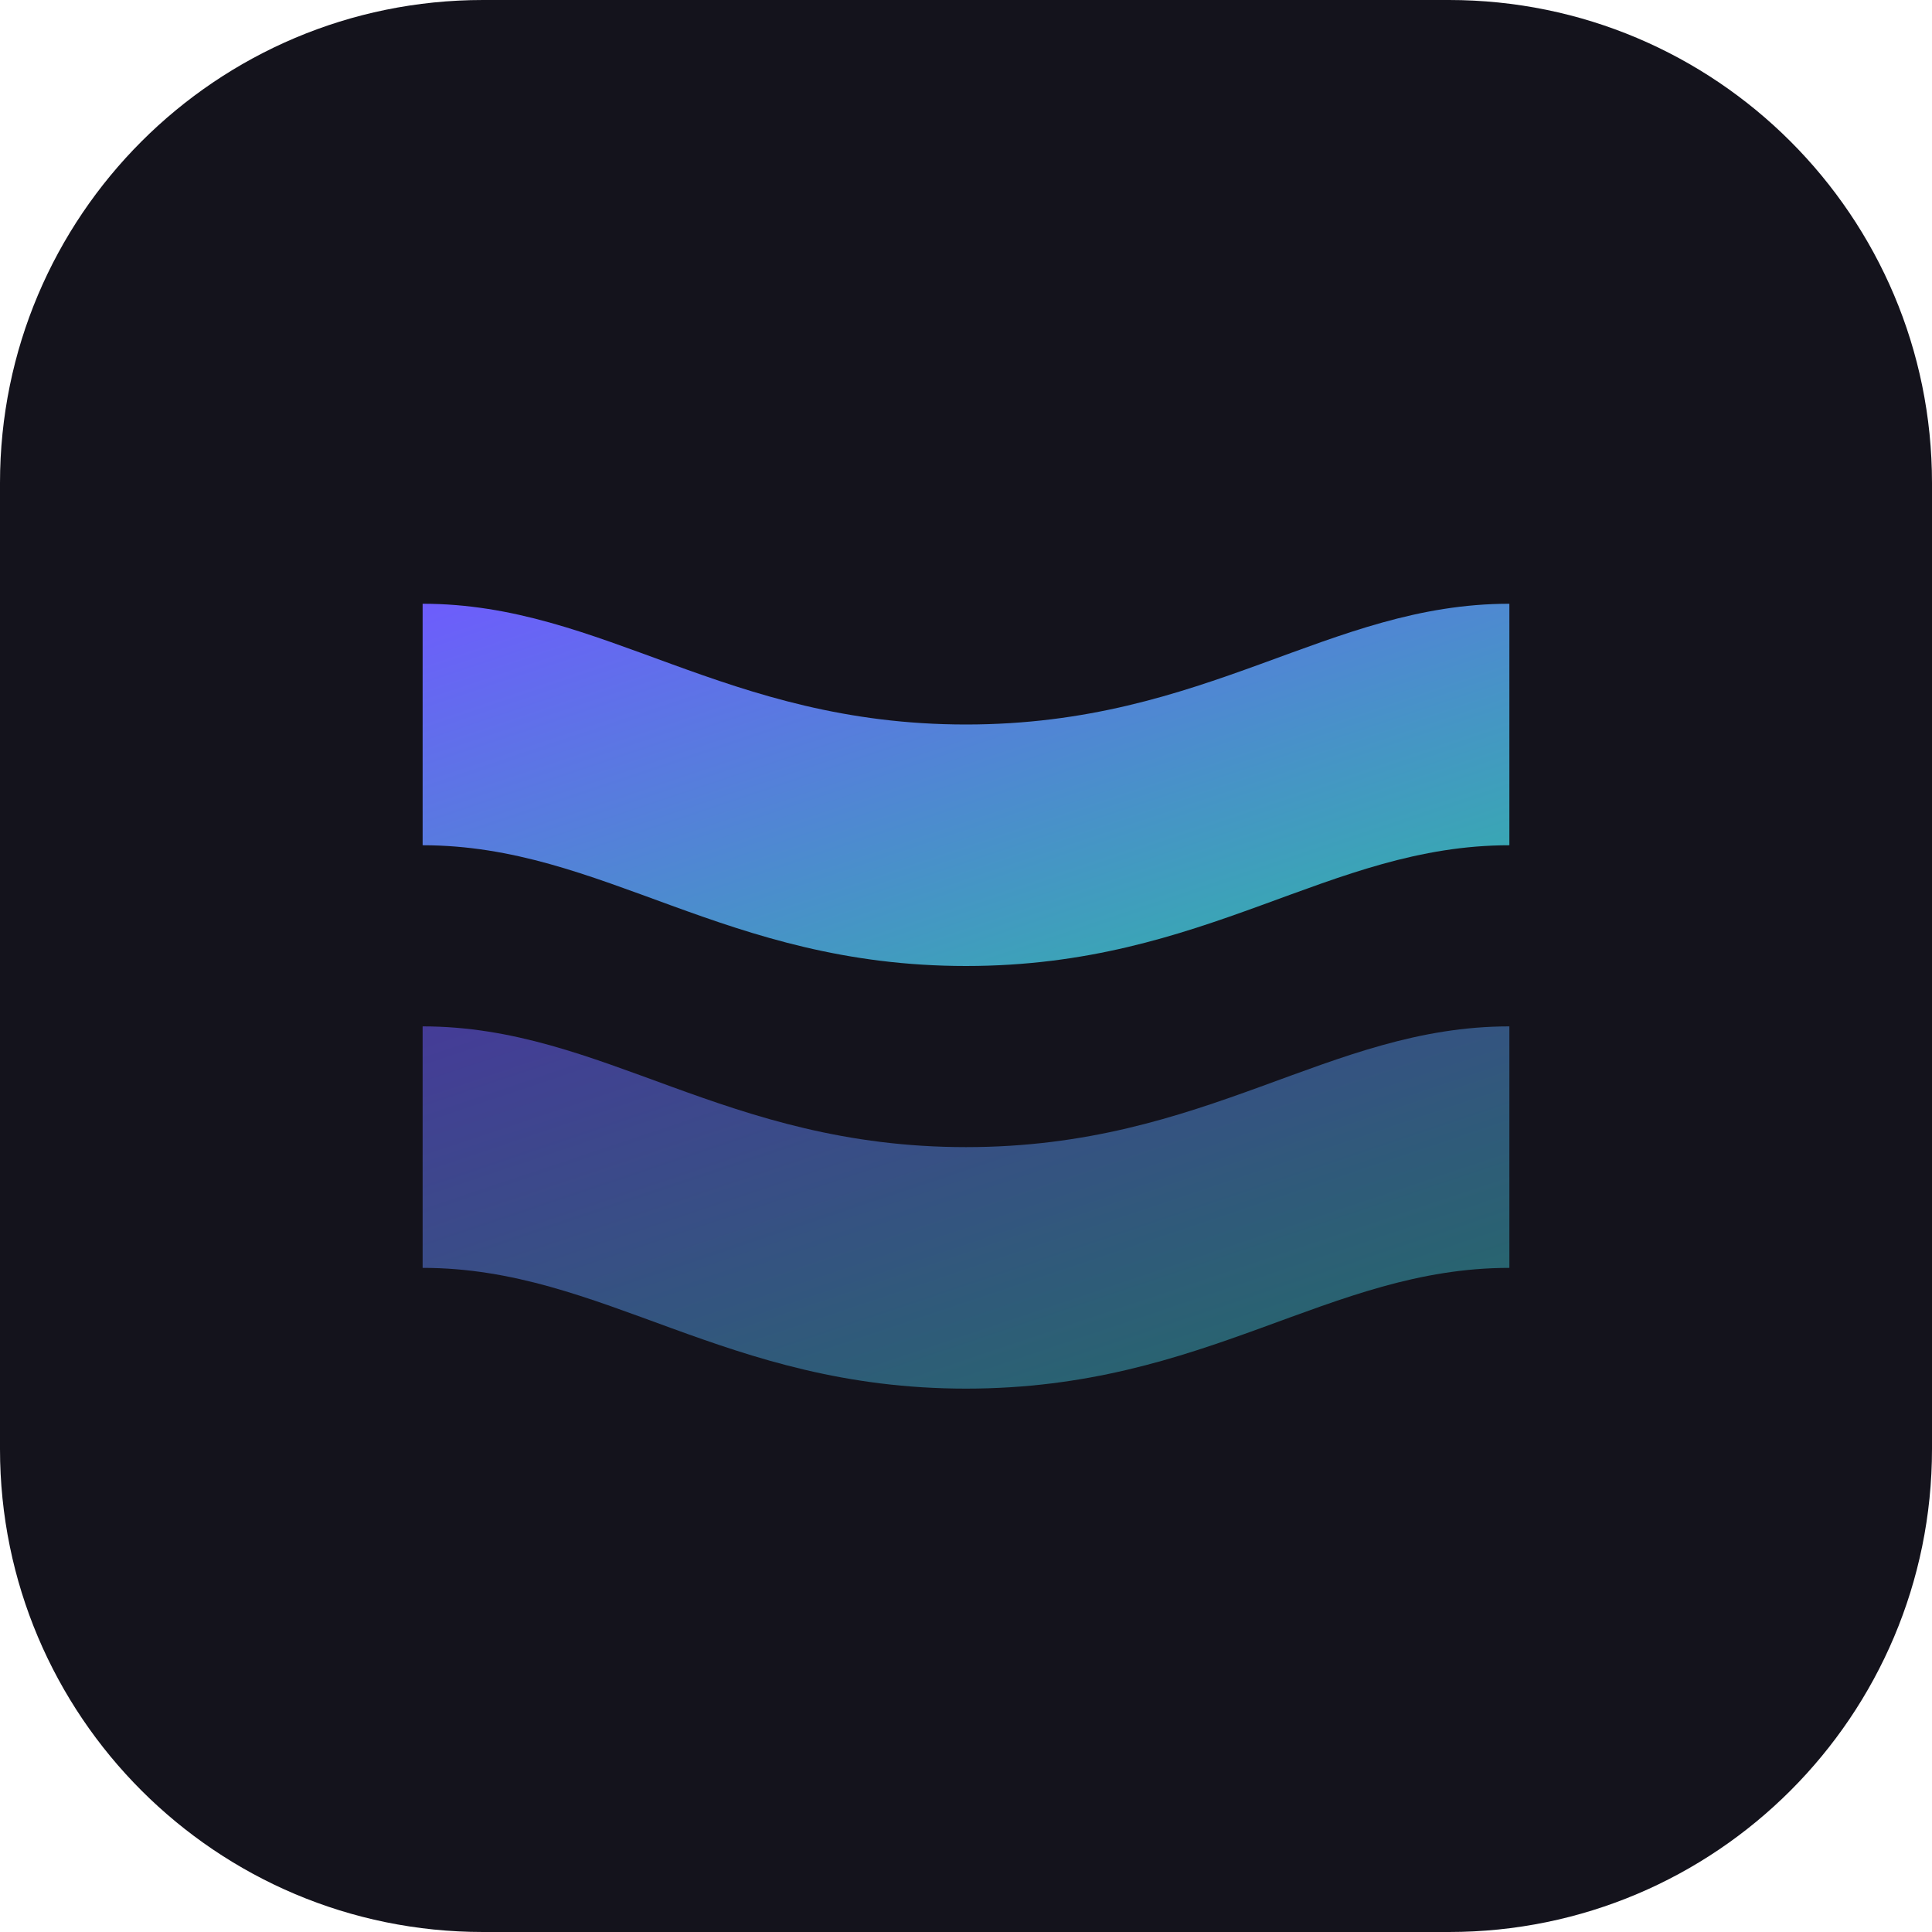
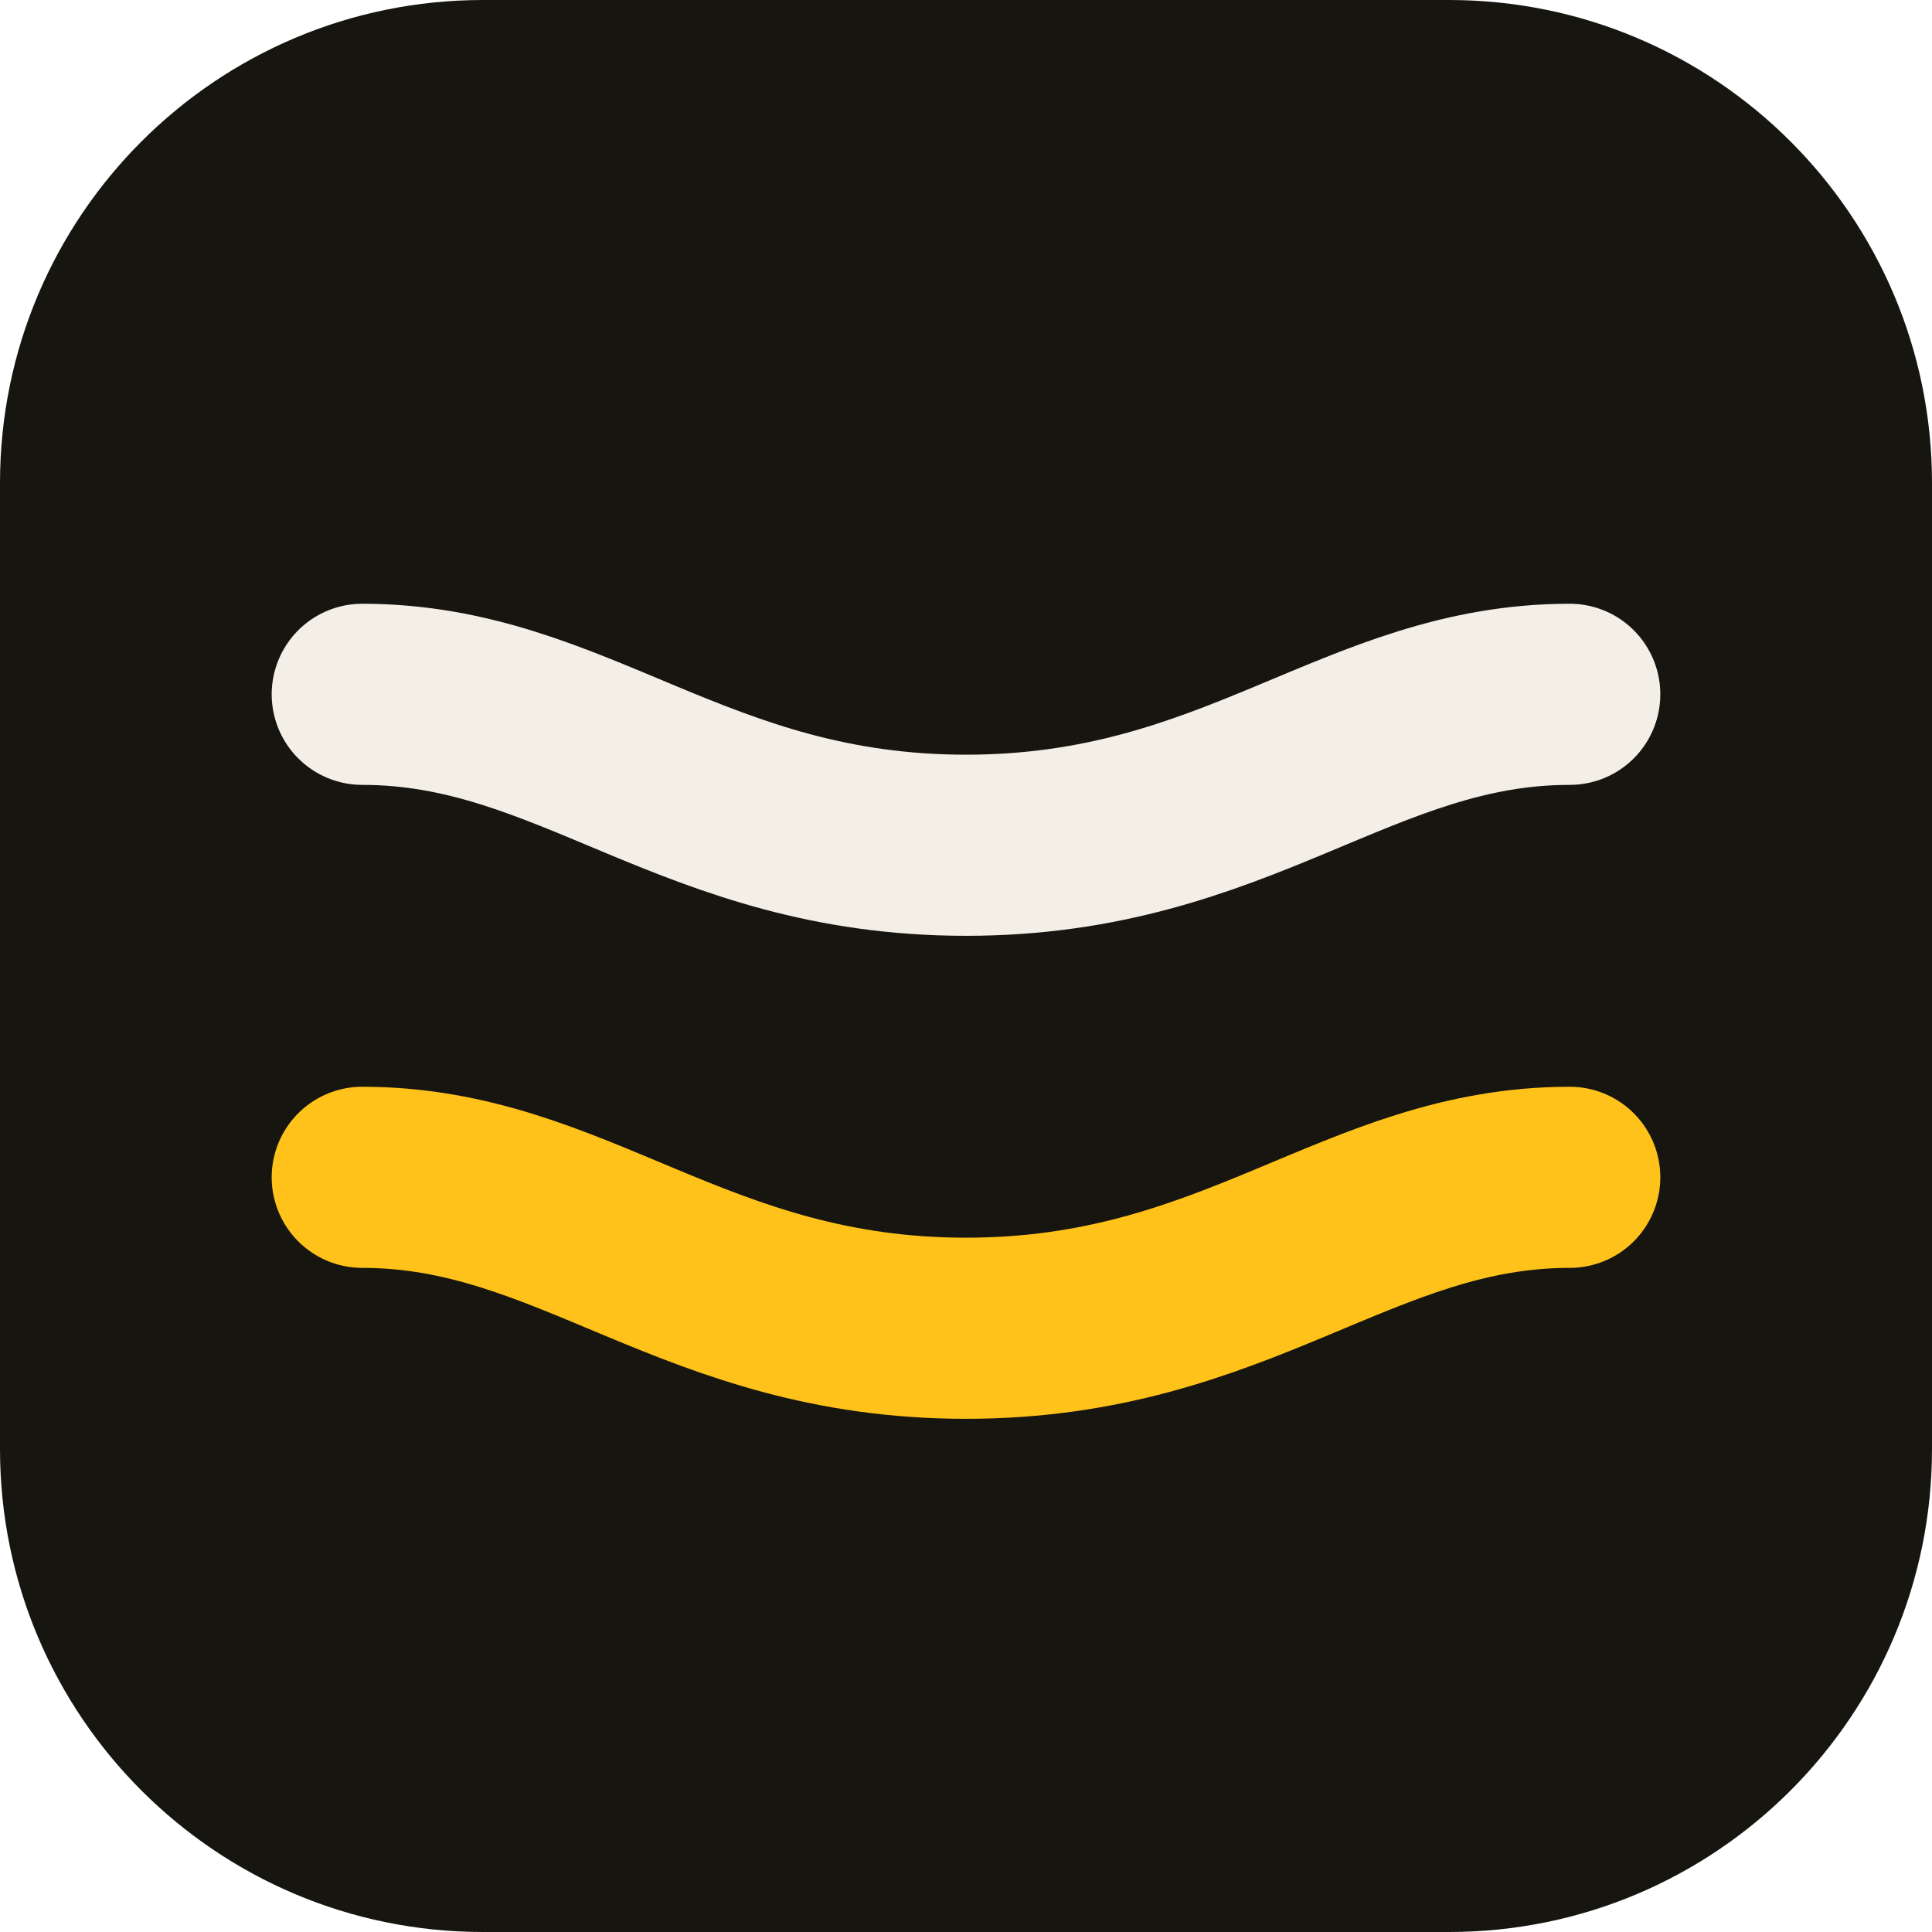
<svg xmlns="http://www.w3.org/2000/svg" viewBox="0 0 64 64">
-   <defs>
-     <linearGradient id="g" x1="0" y1="0" x2="1" y2="1">
-       <stop offset="0" stop-color="#6d5dfc" />
-       <stop offset="1" stop-color="#2fb5a6" />
-     </linearGradient>
-   </defs>
-   <rect width="64" height="64" rx="16" fill="#14131c" />
-   <path d="M14 20c6 0 10 4 18 4s12-4 18-4v8c-6 0-10 4-18 4s-12-4-18-4z" fill="url(#g)" />
-   <path d="M14 34c6 0 10 4 18 4s12-4 18-4v8c-6 0-10 4-18 4s-12-4-18-4z" fill="url(#g)" opacity=".55" />
+   <rect width="64" height="64" rx="16" fill="#16150f" />
+   <path d="M12 23c7 0 11 5 20 5s13-5 20-5" fill="none" stroke="#f4efe6" stroke-width="6" stroke-linecap="round" />
+   <path d="M12 39c7 0 11 5 20 5s13-5 20-5" fill="none" stroke="#ffc21a" stroke-width="6" stroke-linecap="round" />
</svg>
